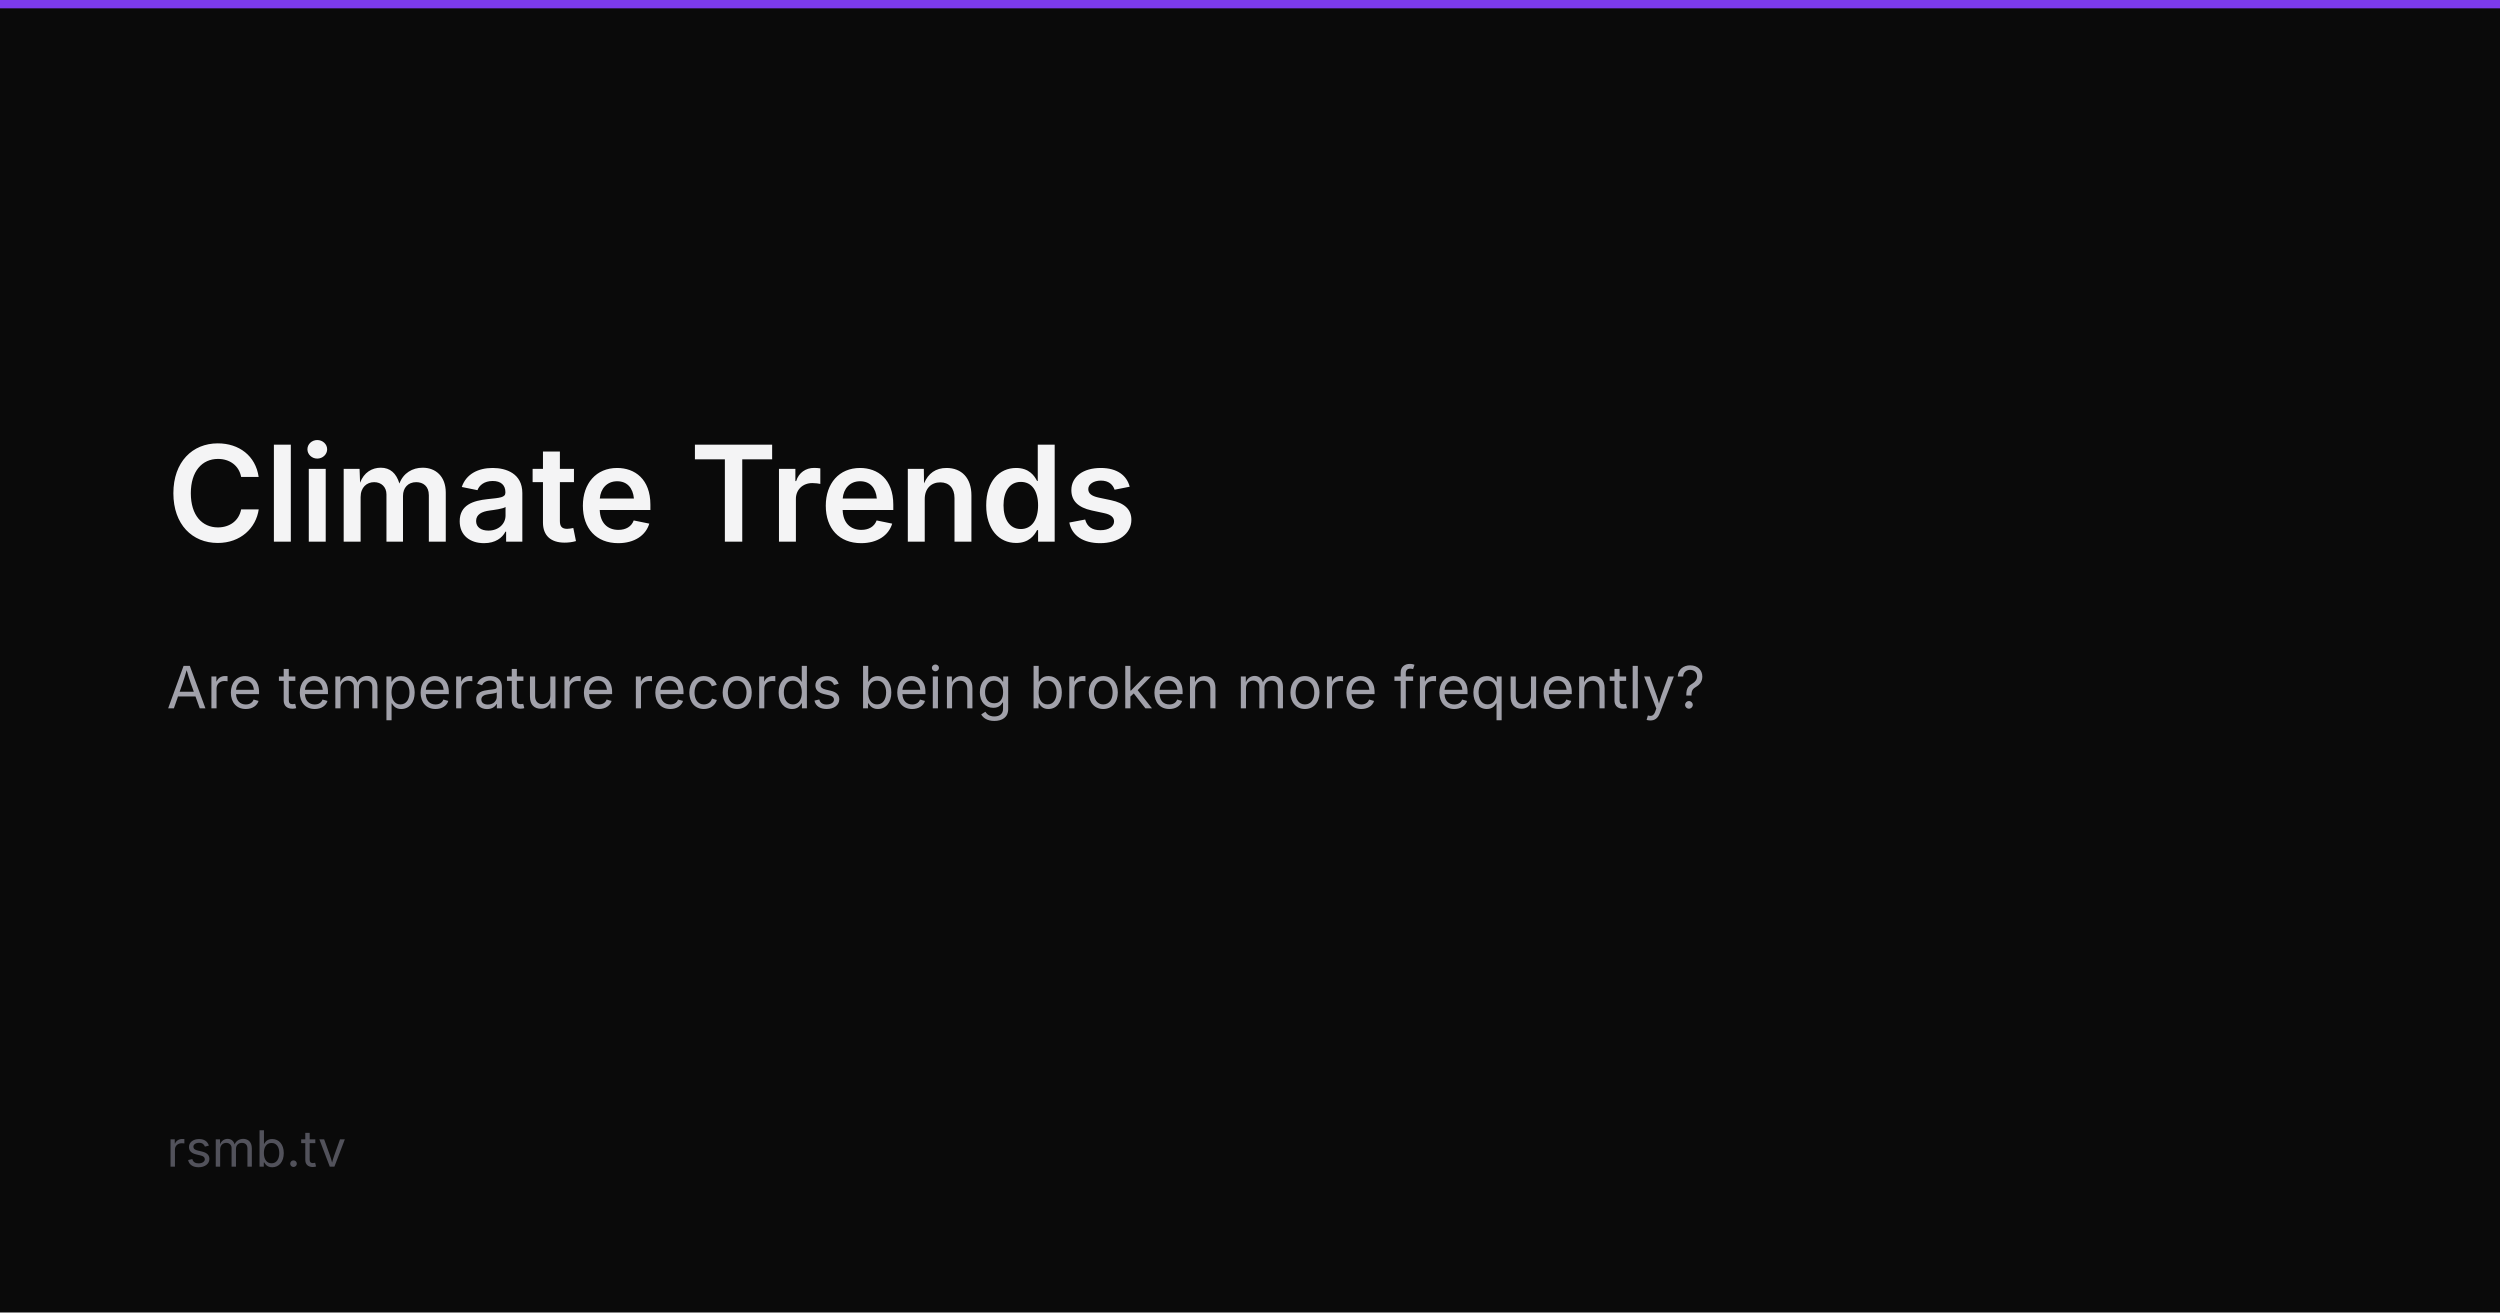
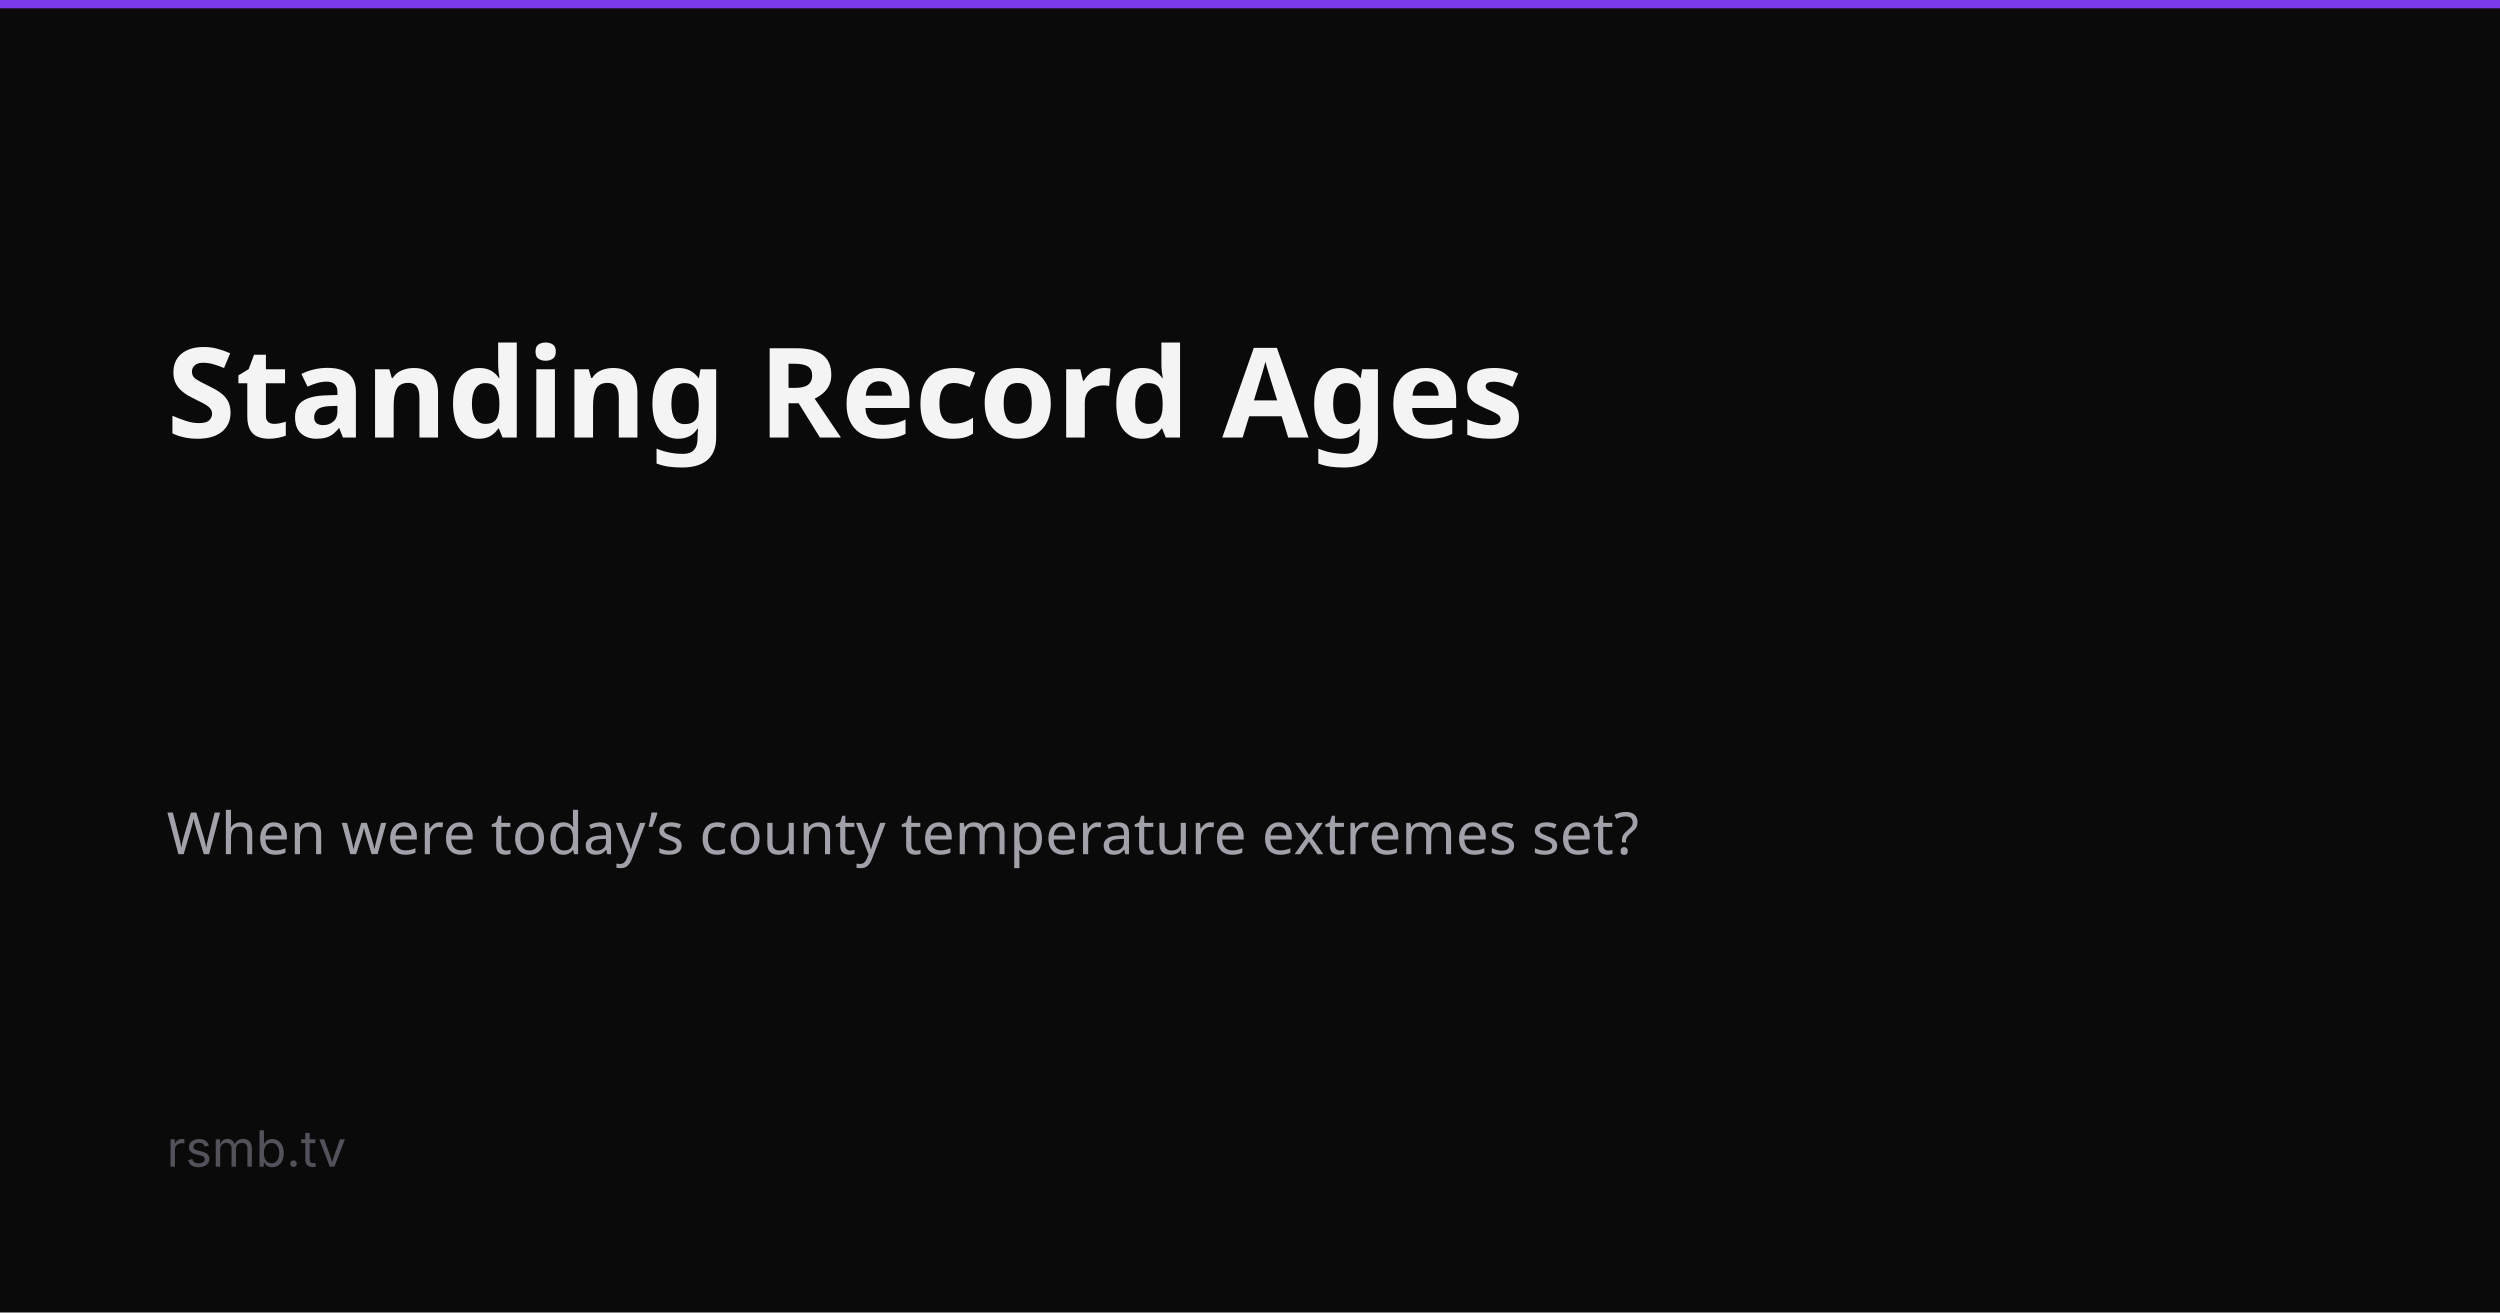
<svg xmlns="http://www.w3.org/2000/svg" width="1200" height="630">
  <rect width="1200" height="630" fill="#0a0a0a" />
  <rect x="0" y="0" width="1200" height="4" fill="#7c3aed" />
-   <text x="80" y="260" font-family="system-ui, -apple-system, sans-serif" font-size="64" font-weight="600" fill="#f4f4f5">Climate Trends</text>
-   <text x="80" y="340" font-family="system-ui, -apple-system, sans-serif" font-size="28" fill="#a1a1aa">Are temperature records being broken more frequently?</text>
+   <text font-family="sans-serif" font-size="60" font-weight="600" fill="#f4f4f5">
+     <tspan x="80" y="210">Standing Record Ages</tspan>
+   </text>
+   <text font-family="sans-serif" font-size="28" fill="#a1a1aa">
+     <tspan x="80" y="410">When were today’s county temperature extremes set?</tspan>
+   </text>
  <text x="80" y="560" font-family="system-ui, -apple-system, sans-serif" font-size="24" fill="#52525b">rsmb.tv</text>
</svg>
